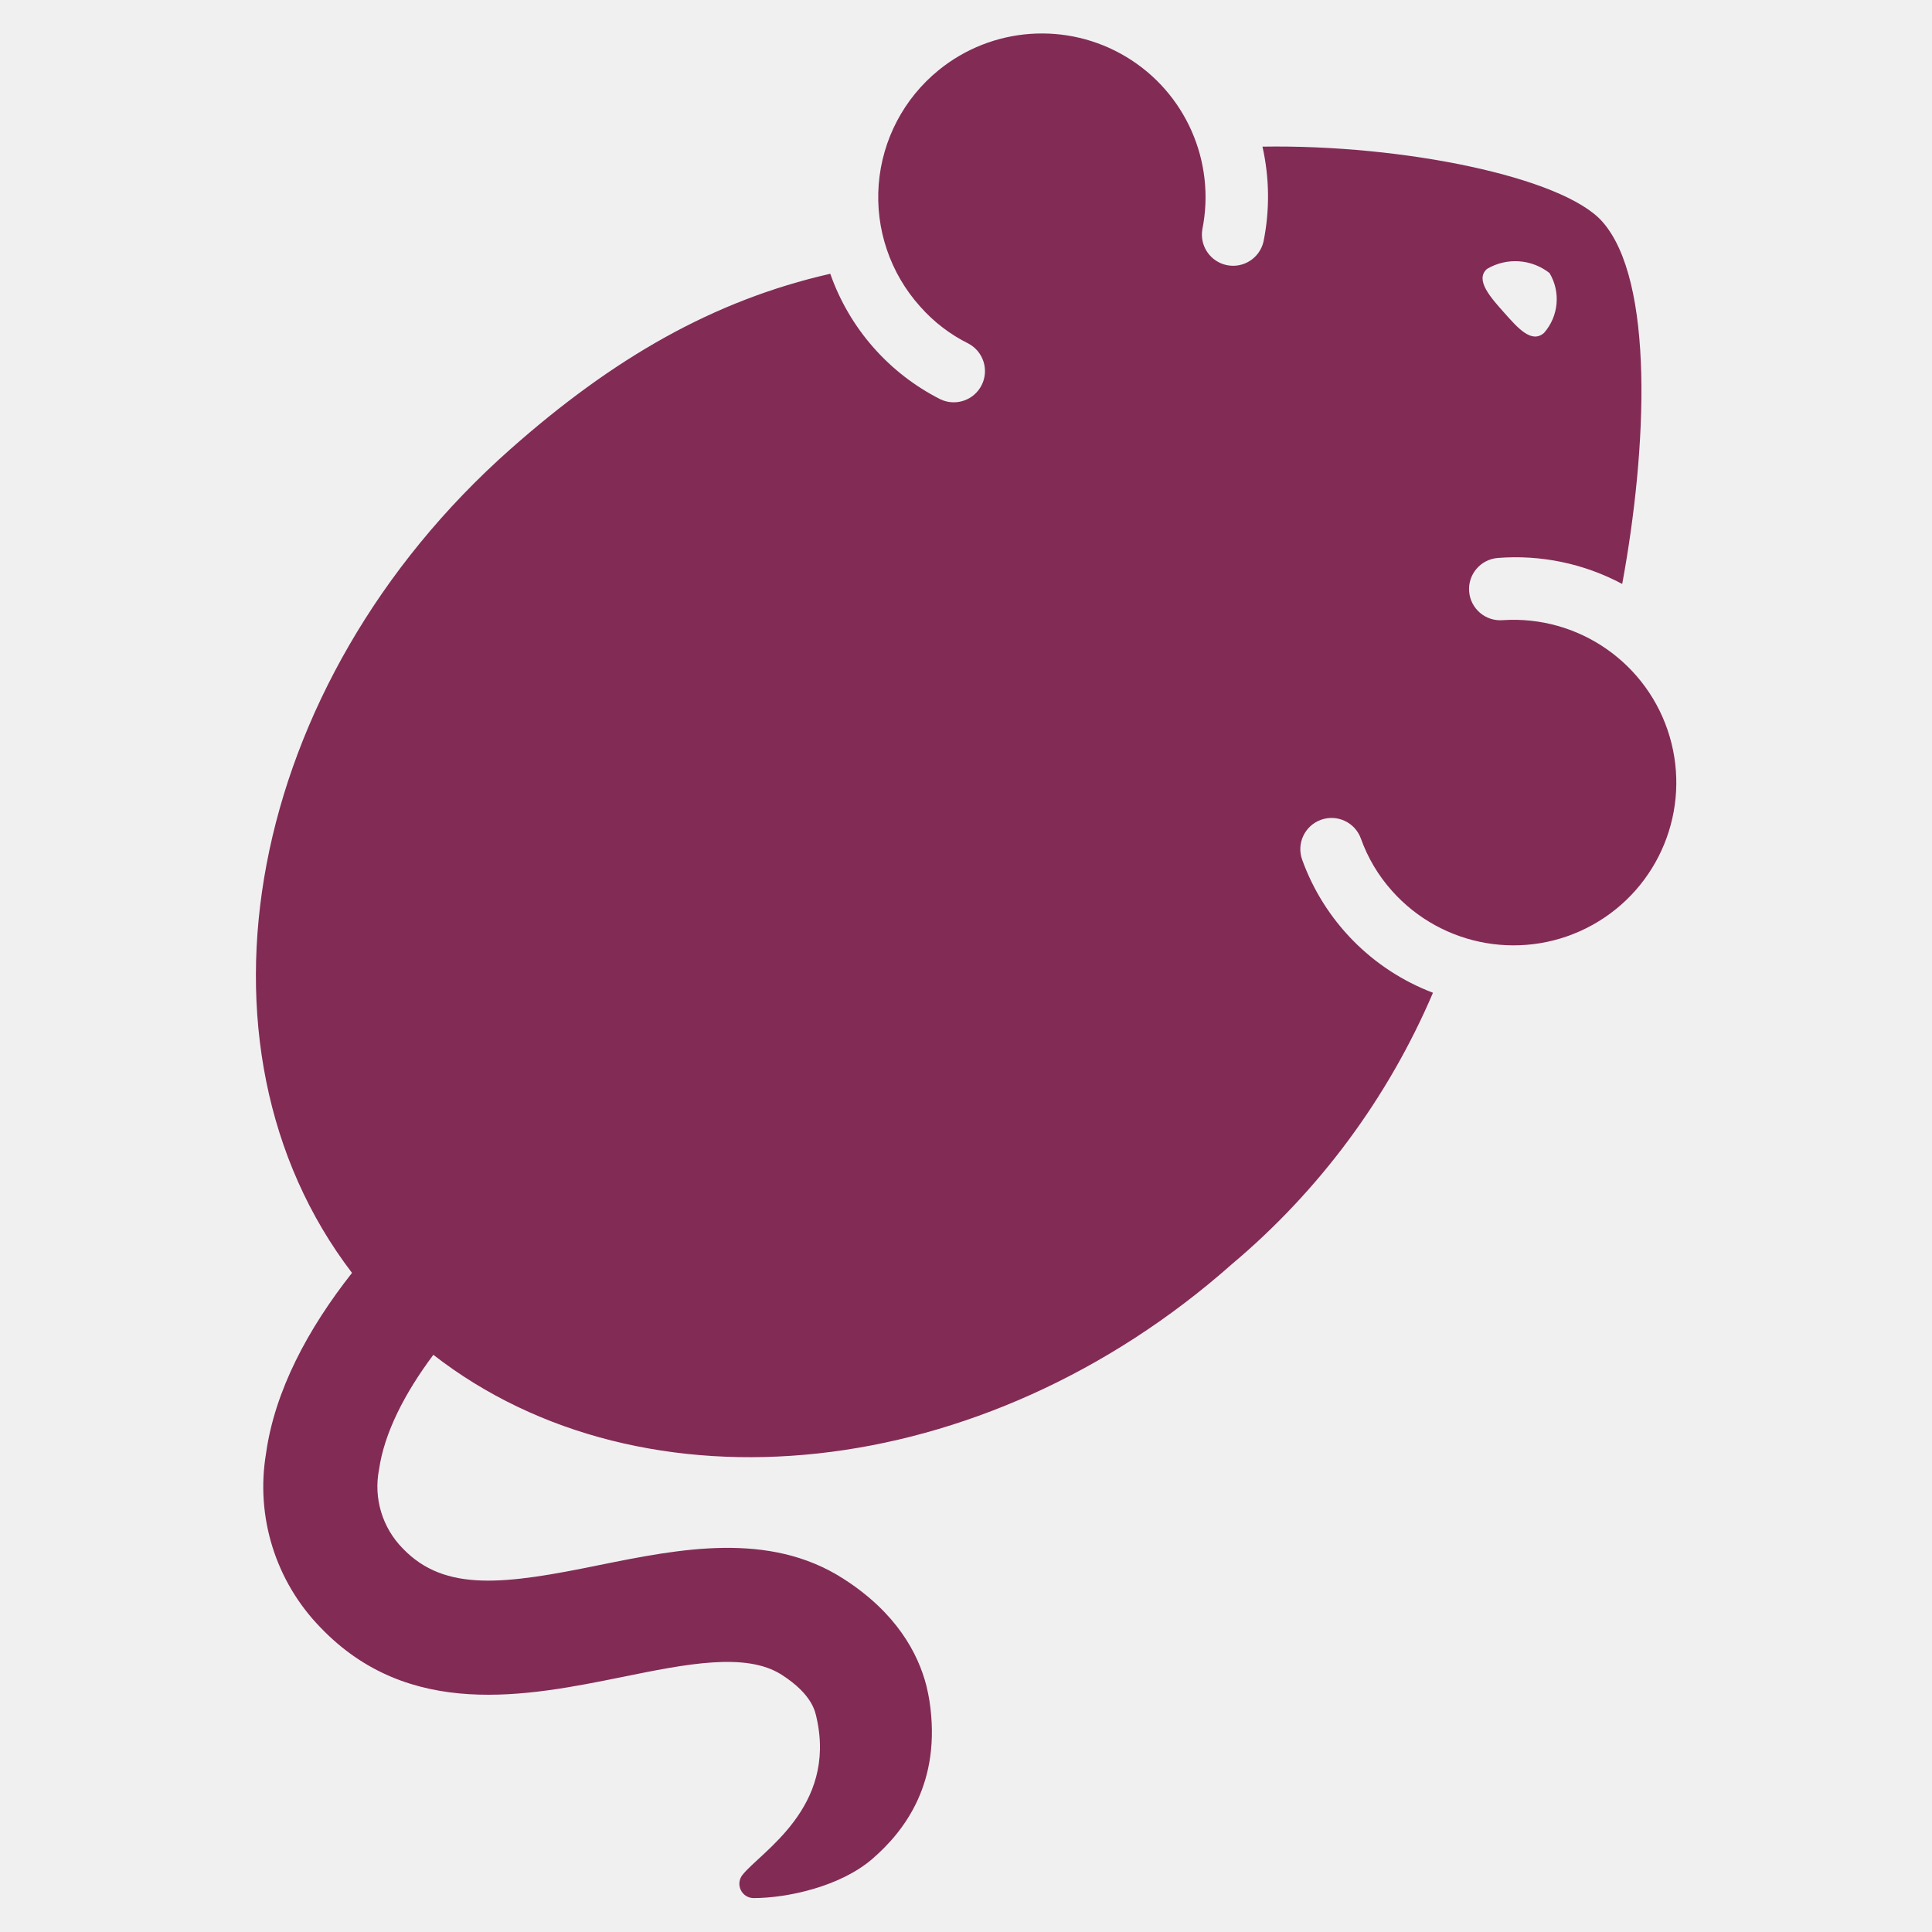
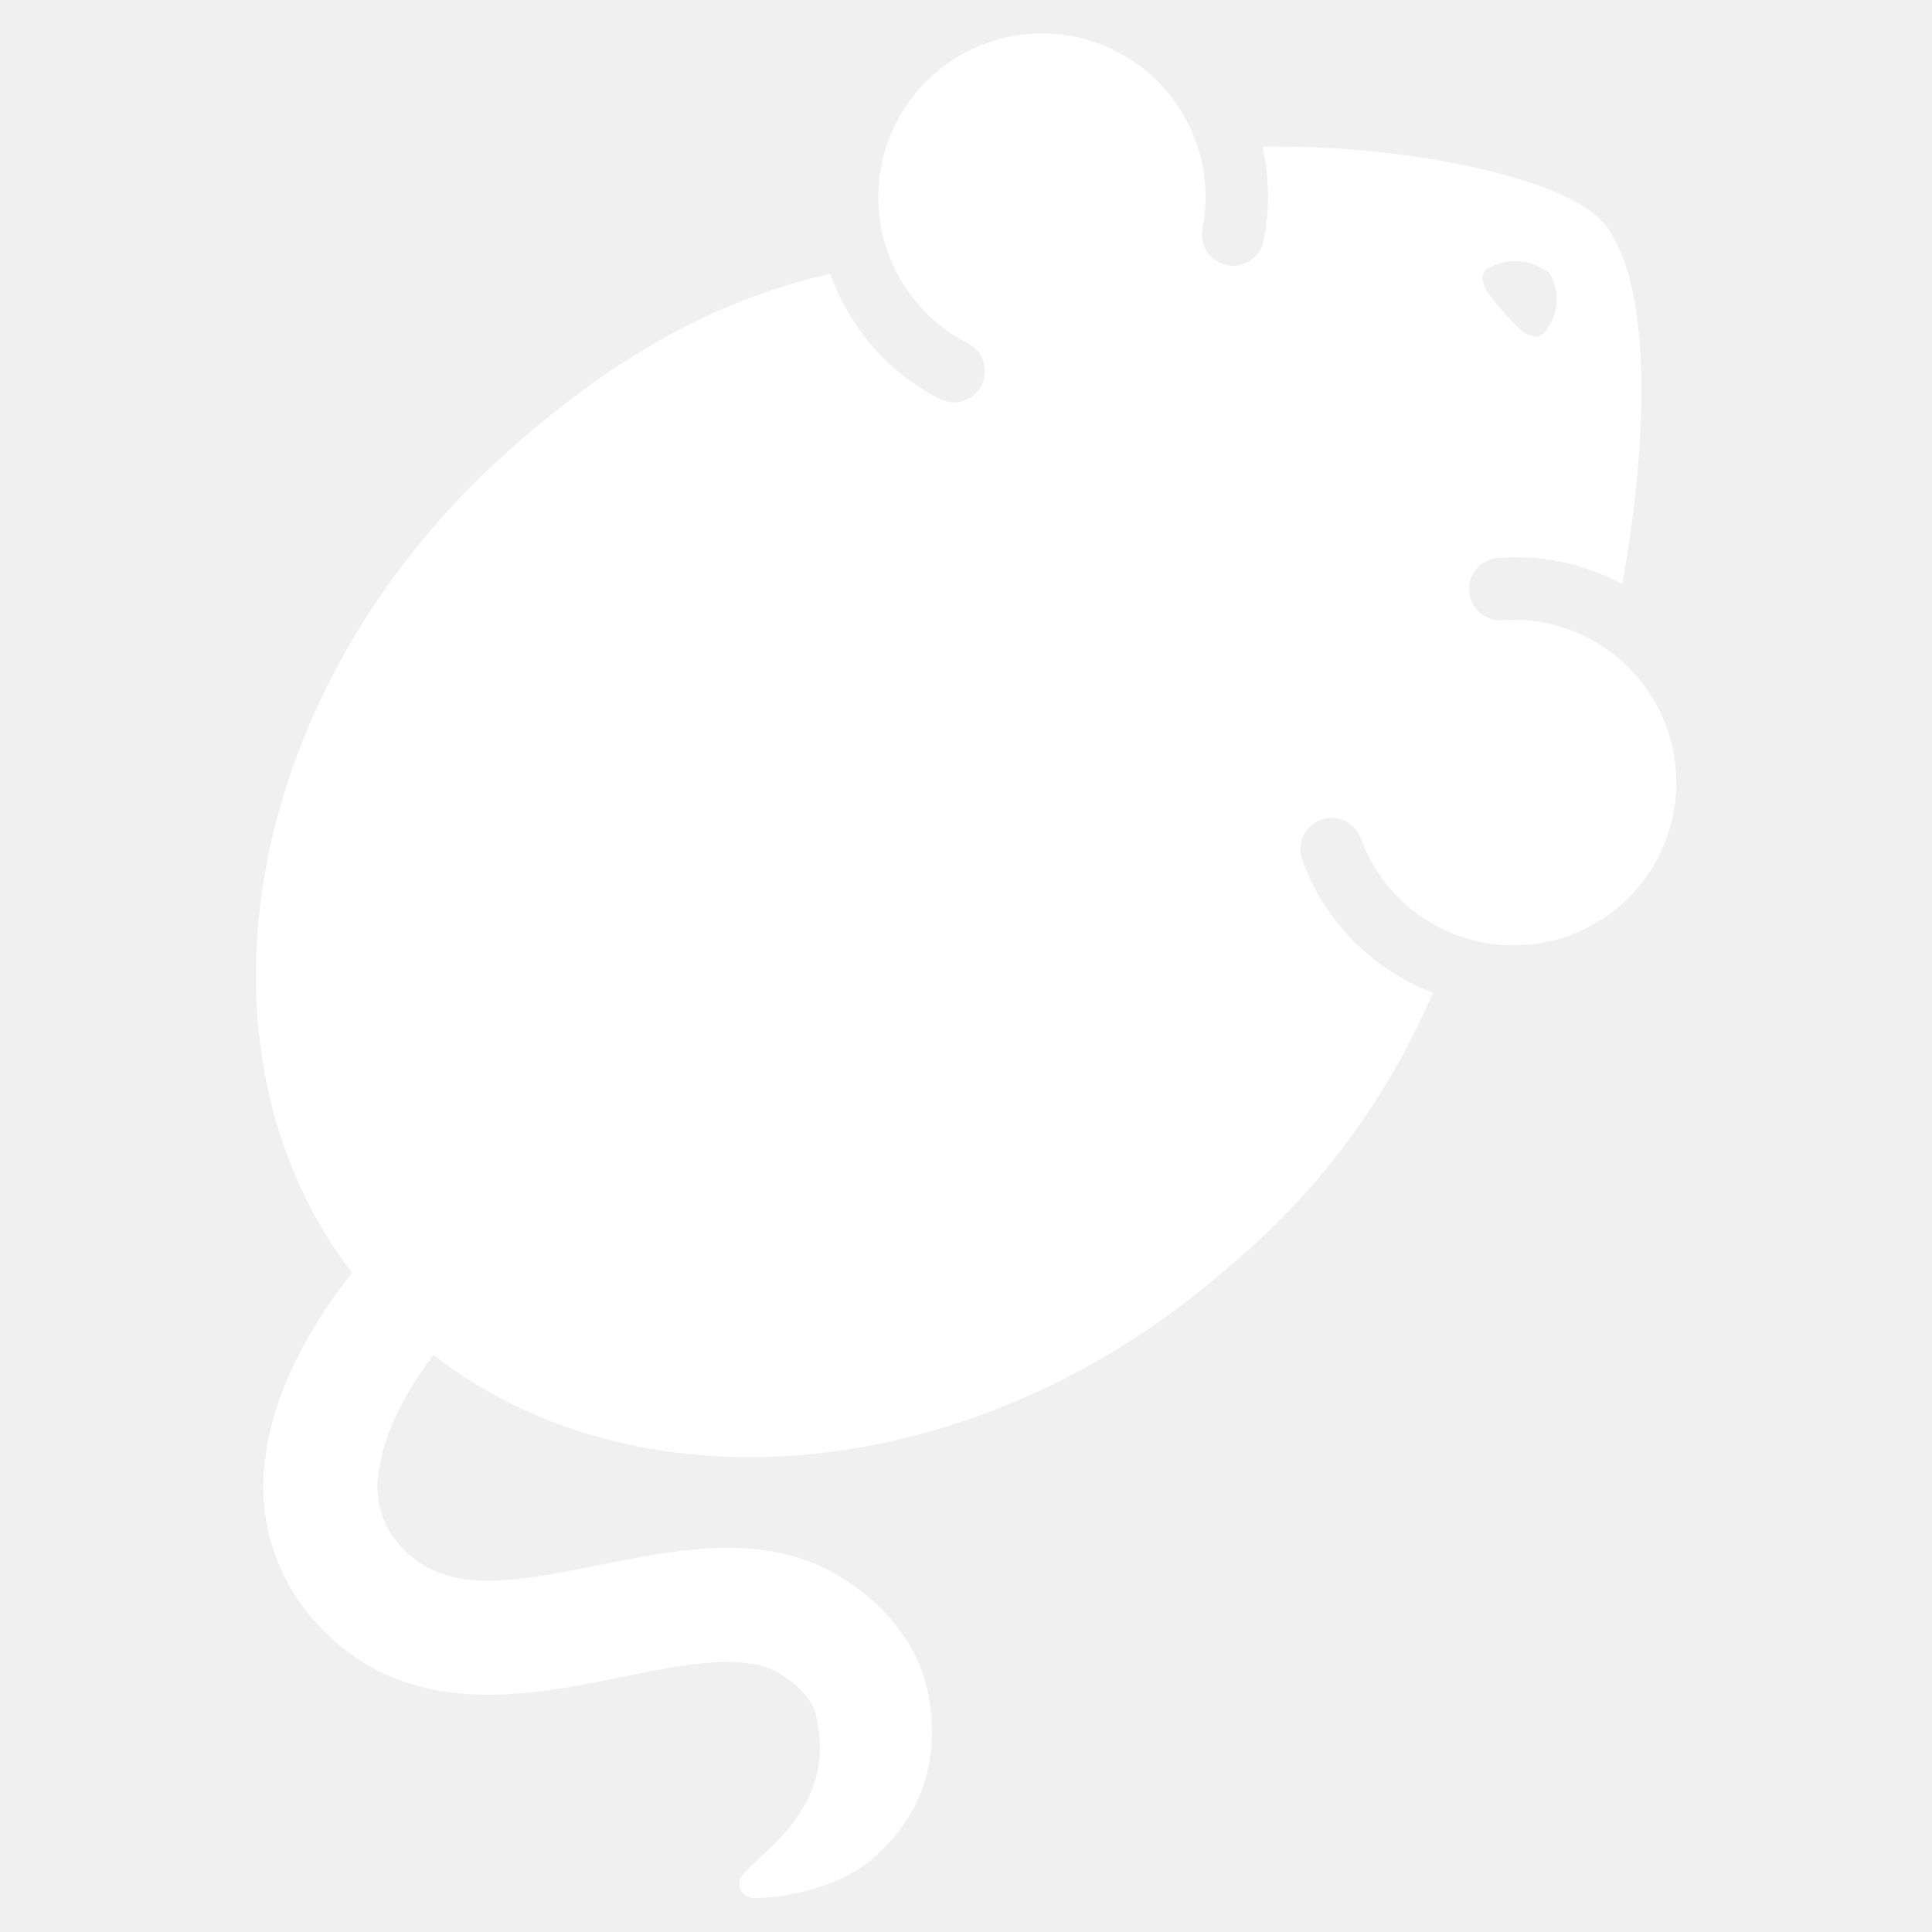
- <svg xmlns="http://www.w3.org/2000/svg" width="100%" height="100%" viewBox="0 0 200 200" version="1.1" style="fill:#822B55;fill-rule:evenodd;clip-rule:evenodd;stroke-linejoin:round;stroke-miterlimit:2;">
+ <svg xmlns="http://www.w3.org/2000/svg" width="100%" height="100%" viewBox="0 0 200 200" version="1.1" style="fill:white;fill-rule:evenodd;clip-rule:evenodd;stroke-linejoin:round;stroke-miterlimit:2;">
  <path d="M97.16,7.27a16.94,16.94,0,0,0-1.9,24.47,16.36,16.36,0,0,0,5,3.83,3.23,3.23,0,0,1-2.9,5.77,23.14,23.14,0,0,1-11.41-13C73.83,31.1,63.46,37.09,52.82,46.51c-27.44,24.3-34.35,61.74-16.38,85.26-4.57,5.79-8,12.22-8.9,18.69a20.88,20.88,0,0,0,5.62,18c9.18,9.61,21.42,7.13,31.26,5.14,6.58-1.34,12.8-2.6,16.5-.23,3.22,2.07,3.47,3.87,3.61,4.45,2.1,9.32-5.79,13.89-7.67,16.27a1.48,1.48,0,0,0,1.13,2.4c3.48,0,9-1.18,12.34-4.08s7.16-7.9,5.89-16.32c-.08-.5-.18-1-.32-1.58-.86-3.35-3.1-7.57-8.61-11.09-7.72-4.95-17-3.07-25.22-1.41-9.76,2-16,2.85-20.37-1.71a9.13,9.13,0,0,1-2.46-8.19c.54-3.77,2.65-7.89,5.62-11.86,21.71,16.89,56.87,13.47,82.67-9.39a75.34,75.34,0,0,0,20.81-28.09A23.14,23.14,0,0,1,134.8,89a3.23,3.23,0,0,1,6.08-2.19,16.37,16.37,0,0,0,3.2,5.39,16.85,16.85,0,1,0,11.48-28,3.23,3.23,0,0,1-.51-6.44,23.41,23.41,0,0,1,12.88,2.69c2.6-14.08,3.34-31.41-2.06-37.51-4.08-4.61-20.62-8-35.18-7.76A23.48,23.48,0,0,1,130.8,25a3.23,3.23,0,0,1-6.33-1.28A16.94,16.94,0,0,0,97.16,7.27Zm63.25,21a5.29,5.29,0,0,1-.57,6.19c-1.29,1.14-2.72-.51-4.1-2.06s-3.1-3.42-1.81-4.56A5.74,5.74,0,0,1,160.41,28.27Z" />
</svg>
